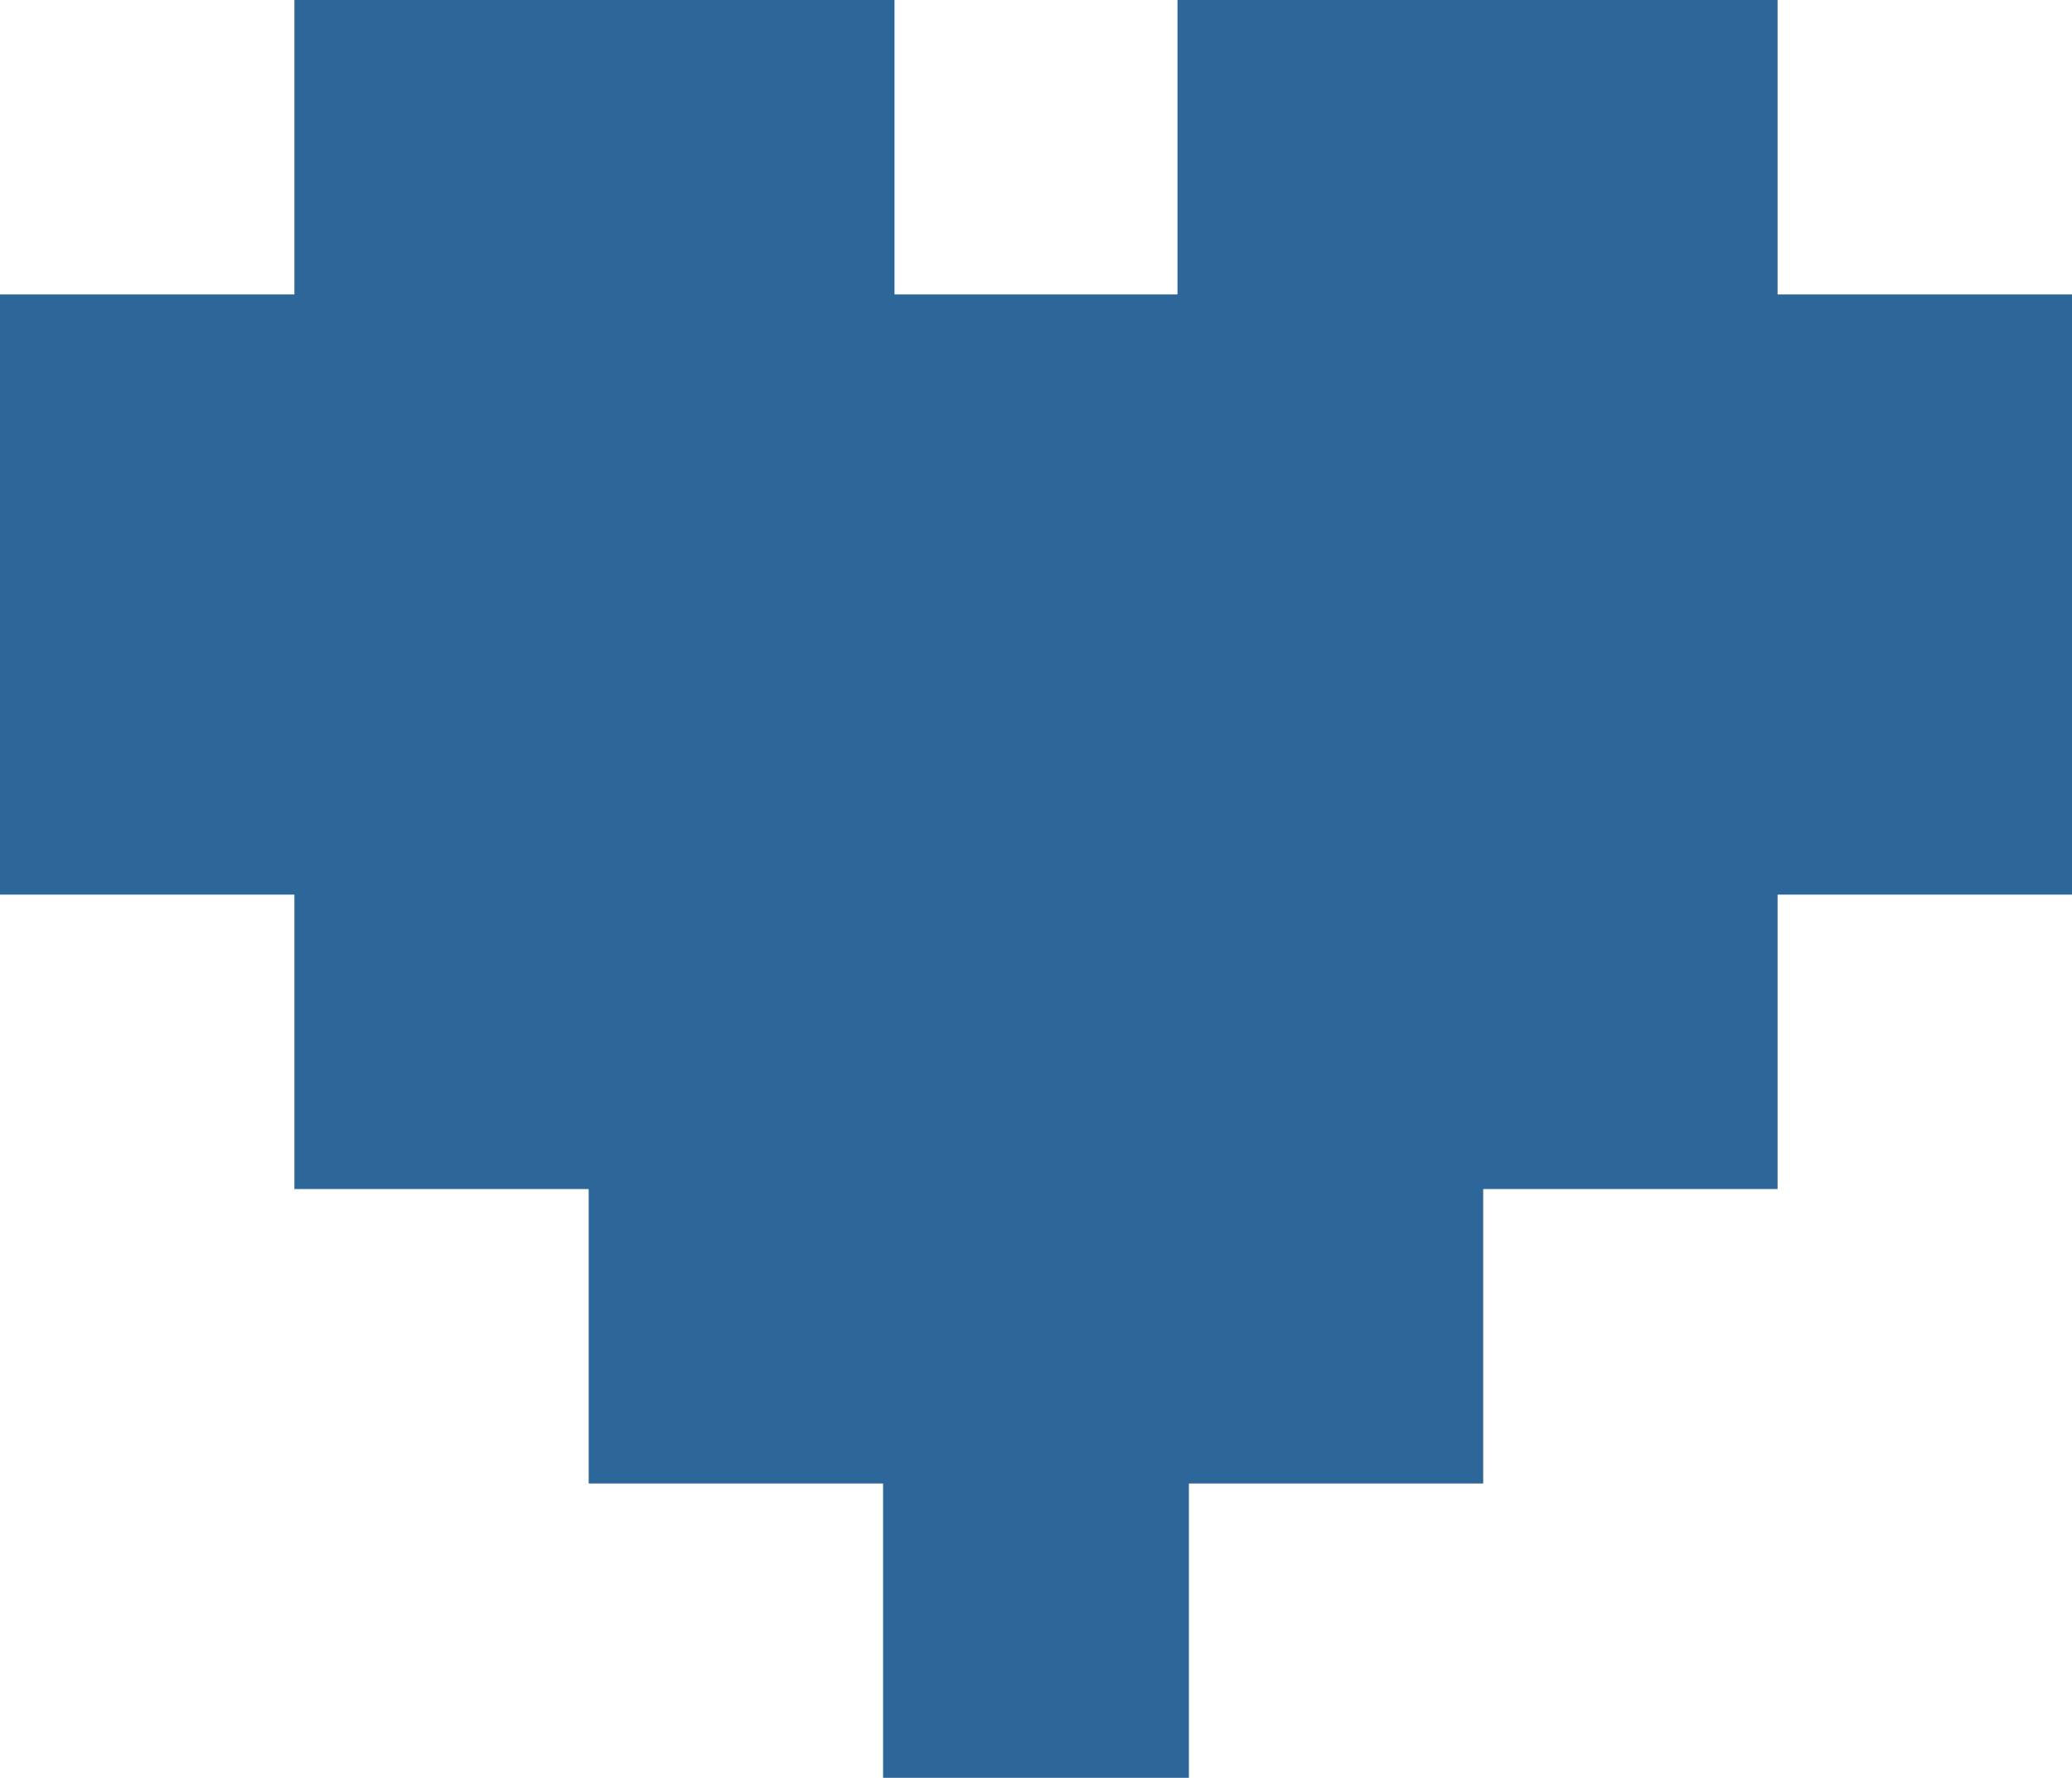
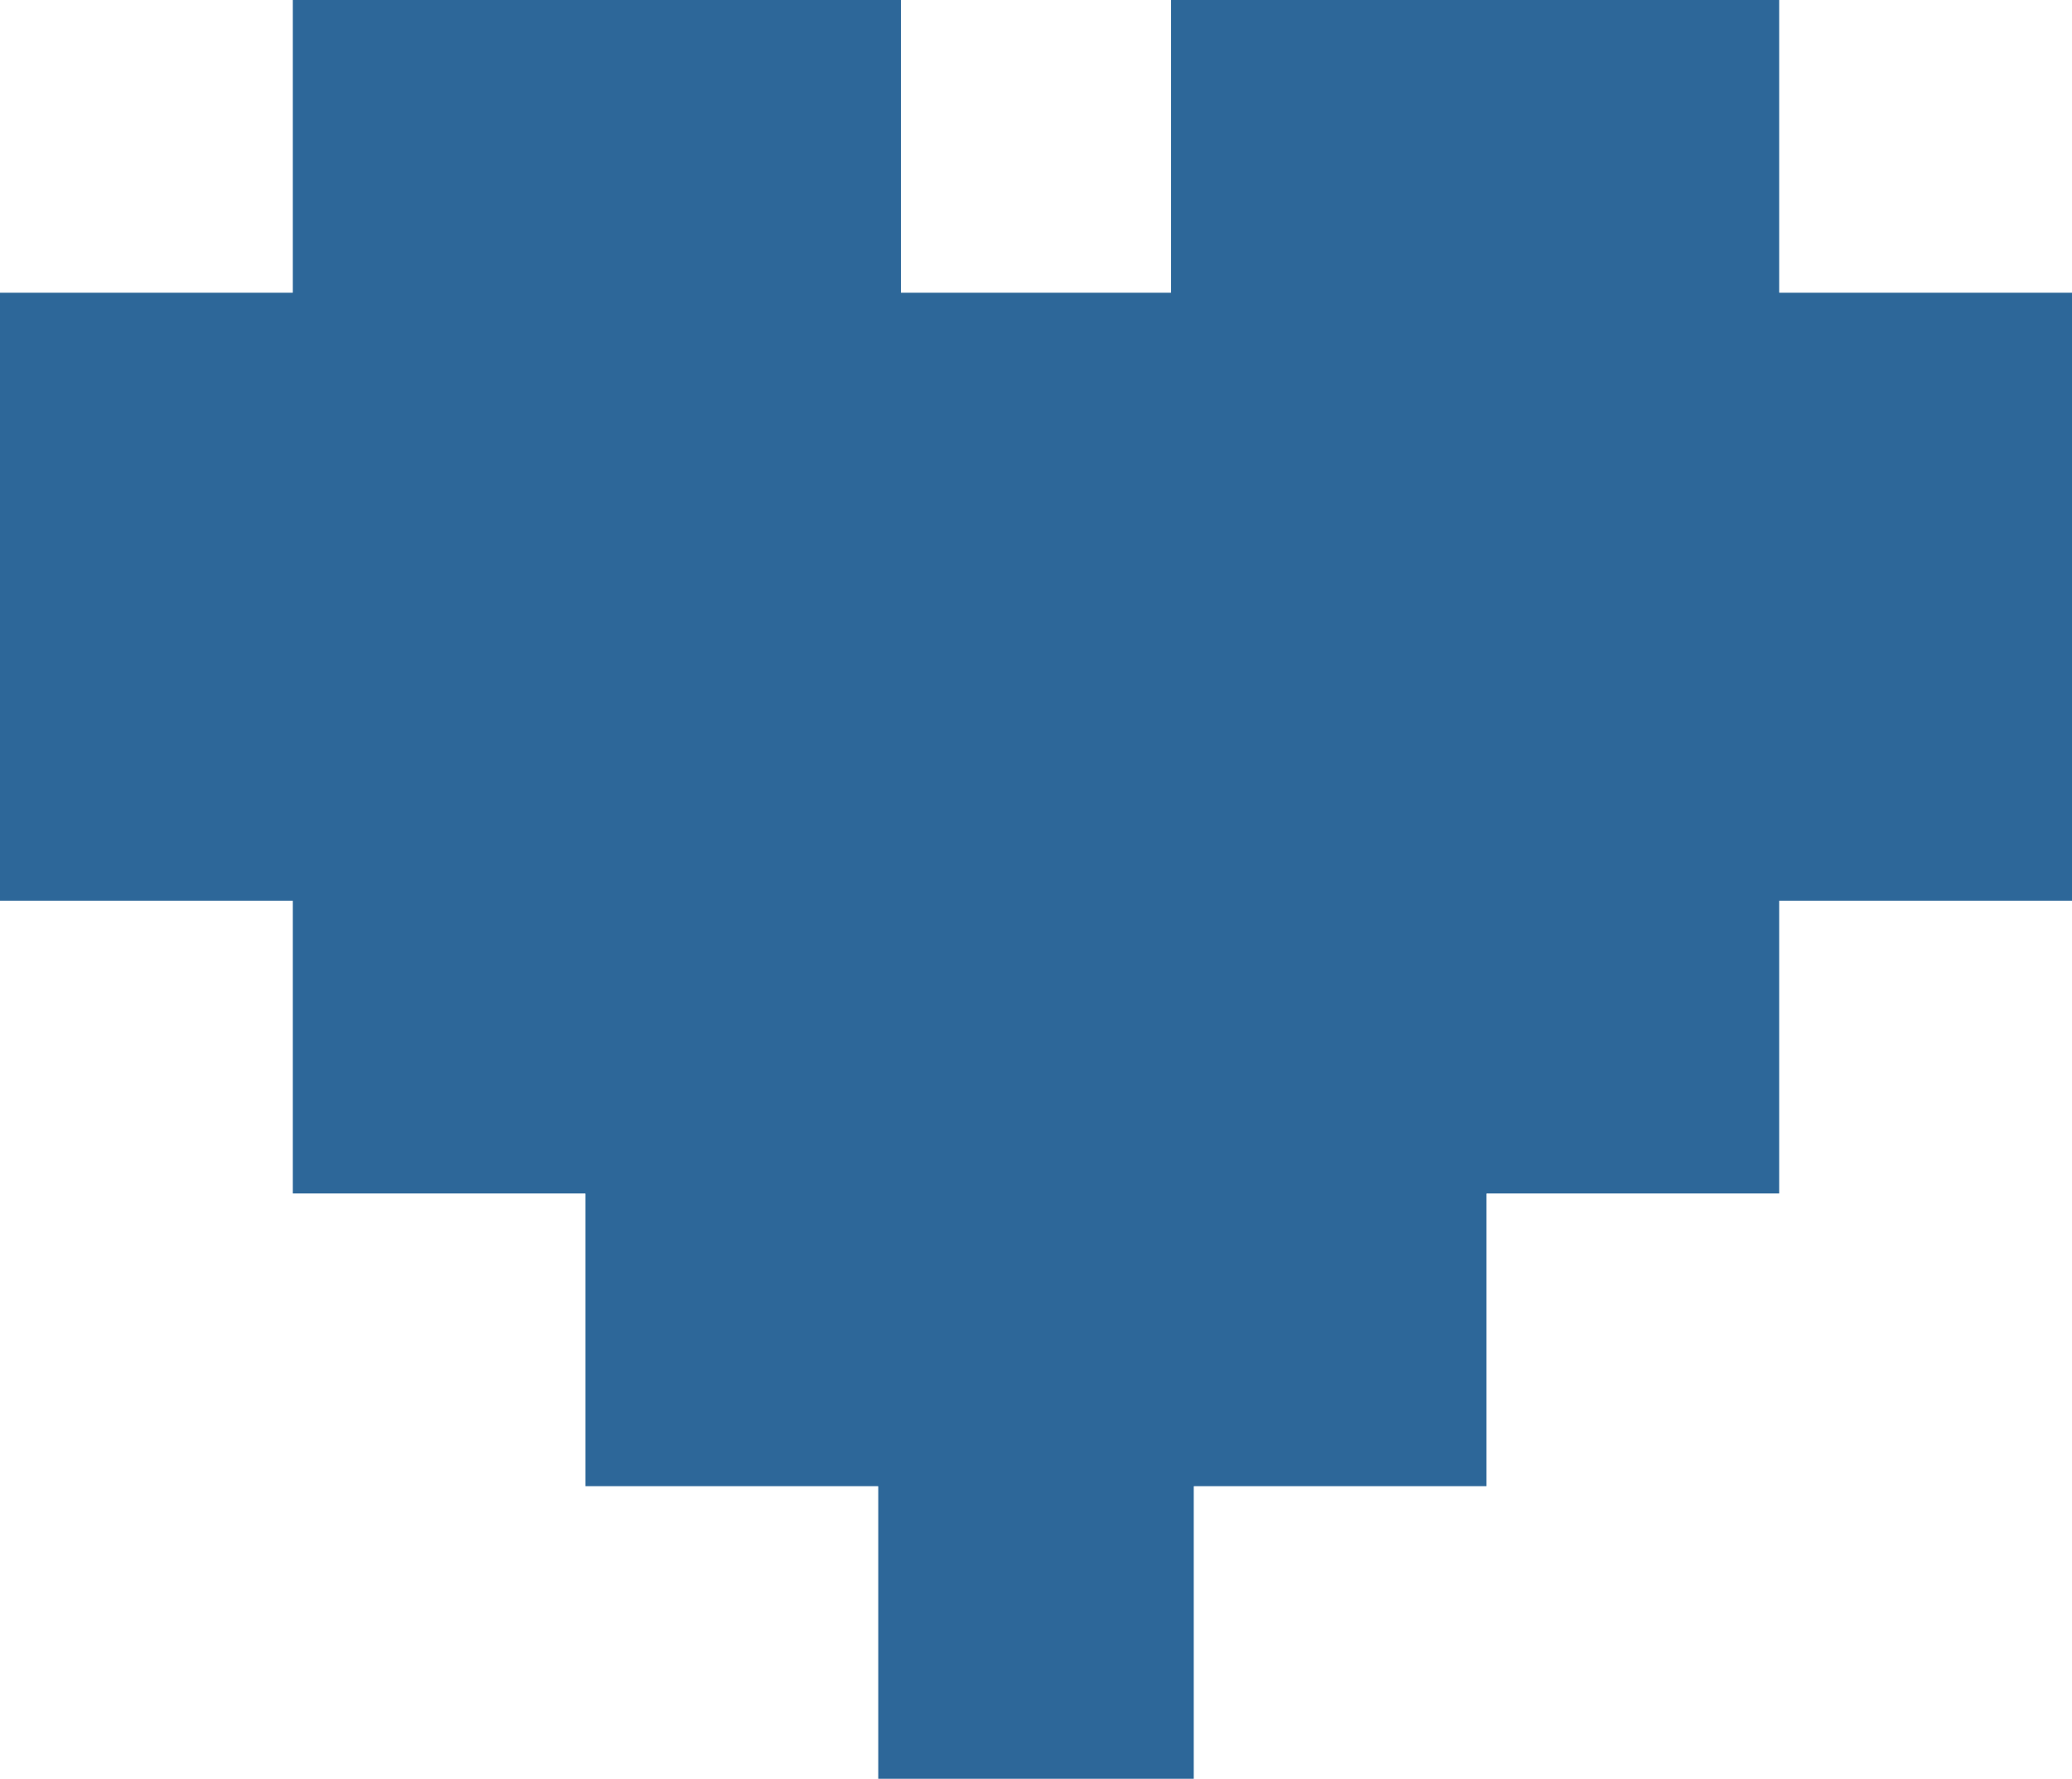
- <svg xmlns="http://www.w3.org/2000/svg" id="Capa_1" data-name="Capa 1" viewBox="0 0 181.65 155.84">
+ <svg xmlns="http://www.w3.org/2000/svg" id="Capa_1" data-name="Capa 1" viewBox="0 0 182.65 156.84">
  <defs>
-     <style>.cls-1{fill:#2d6799;stroke:#2d6799;stroke-miterlimit:10;}</style>
+     <style>.cls-1{fill:#2d6799;stroke:#2d6799;stroke-miterlimit:10;stroke-width:2px;}</style>
  </defs>
  <g id="_Grupo_" data-name="&lt;Grupo&gt;">
-     <rect class="cls-1" x="155.34" y="52.12" width="25.81" height="25.8" />
-     <rect class="cls-1" x="155.34" y="26.31" width="25.81" height="25.81" />
-     <rect class="cls-1" x="129.53" y="77.92" width="25.81" height="25.81" />
-     <rect class="cls-1" x="129.53" y="52.12" width="25.81" height="25.8" />
-     <rect class="cls-1" x="129.53" y="26.31" width="25.81" height="25.81" />
-     <rect class="cls-1" x="129.53" y="0.5" width="25.81" height="25.81" />
-     <rect class="cls-1" x="103.73" y="103.73" width="25.8" height="25.81" />
-     <rect class="cls-1" x="103.73" y="77.92" width="25.8" height="25.81" />
-     <rect class="cls-1" x="103.73" y="52.12" width="25.8" height="25.8" />
-     <rect class="cls-1" x="103.73" y="26.31" width="25.8" height="25.81" />
-     <rect class="cls-1" x="103.73" y="0.5" width="25.8" height="25.81" />
-     <rect class="cls-1" x="77.92" y="129.54" width="25.81" height="25.8" />
-     <rect class="cls-1" x="77.92" y="103.73" width="25.81" height="25.81" />
-     <rect class="cls-1" x="77.92" y="77.92" width="25.81" height="25.81" />
-     <rect class="cls-1" x="77.92" y="52.12" width="25.81" height="25.8" />
-     <rect class="cls-1" x="77.92" y="26.31" width="25.81" height="25.81" />
-     <rect class="cls-1" x="52.11" y="103.73" width="25.81" height="25.81" />
-     <rect class="cls-1" x="52.11" y="77.92" width="25.81" height="25.81" />
-     <rect class="cls-1" x="52.11" y="52.12" width="25.81" height="25.8" />
-     <rect class="cls-1" x="52.11" y="26.31" width="25.81" height="25.81" />
-     <rect class="cls-1" x="52.11" y="0.5" width="25.81" height="25.81" />
-     <rect class="cls-1" x="26.31" y="77.92" width="25.8" height="25.81" />
-     <rect class="cls-1" x="26.31" y="52.12" width="25.8" height="25.8" />
-     <rect class="cls-1" x="26.31" y="26.31" width="25.8" height="25.81" />
-     <rect class="cls-1" x="26.31" y="0.5" width="25.8" height="25.81" />
-     <rect class="cls-1" x="0.5" y="52.12" width="25.81" height="25.8" />
-     <rect class="cls-1" x="0.5" y="26.31" width="25.81" height="25.81" />
+     <rect class="cls-1" x="155.84" y="52.62" width="25.81" height="25.8" />
+     <rect class="cls-1" x="155.84" y="26.81" width="25.81" height="25.81" />
+     <rect class="cls-1" x="130.03" y="78.42" width="25.81" height="25.81" />
+     <rect class="cls-1" x="130.03" y="52.62" width="25.81" height="25.8" />
+     <rect class="cls-1" x="130.03" y="26.81" width="25.81" height="25.81" />
+     <rect class="cls-1" x="130.03" y="1" width="25.81" height="25.81" />
+     <rect class="cls-1" x="104.23" y="104.23" width="25.8" height="25.81" />
+     <rect class="cls-1" x="104.23" y="78.42" width="25.8" height="25.81" />
+     <rect class="cls-1" x="104.23" y="52.62" width="25.8" height="25.8" />
+     <rect class="cls-1" x="104.23" y="26.81" width="25.8" height="25.81" />
+     <rect class="cls-1" x="104.23" y="1" width="25.8" height="25.81" />
+     <rect class="cls-1" x="78.42" y="130.04" width="25.81" height="25.8" />
+     <rect class="cls-1" x="78.42" y="104.23" width="25.81" height="25.81" />
+     <rect class="cls-1" x="78.42" y="78.42" width="25.81" height="25.81" />
+     <rect class="cls-1" x="78.42" y="52.62" width="25.81" height="25.8" />
+     <rect class="cls-1" x="78.42" y="26.81" width="25.81" height="25.81" />
+     <rect class="cls-1" x="52.61" y="104.23" width="25.81" height="25.81" />
+     <rect class="cls-1" x="52.61" y="78.42" width="25.81" height="25.81" />
+     <rect class="cls-1" x="52.61" y="52.62" width="25.81" height="25.8" />
+     <rect class="cls-1" x="52.61" y="26.81" width="25.81" height="25.81" />
+     <rect class="cls-1" x="52.61" y="1" width="25.81" height="25.81" />
+     <rect class="cls-1" x="26.81" y="78.42" width="25.8" height="25.81" />
+     <rect class="cls-1" x="26.81" y="52.62" width="25.8" height="25.8" />
+     <rect class="cls-1" x="26.81" y="26.81" width="25.8" height="25.81" />
+     <rect class="cls-1" x="26.81" y="1" width="25.8" height="25.81" />
+     <rect class="cls-1" x="1" y="52.62" width="25.81" height="25.8" />
+     <rect class="cls-1" x="1" y="26.81" width="25.81" height="25.81" />
  </g>
</svg>
